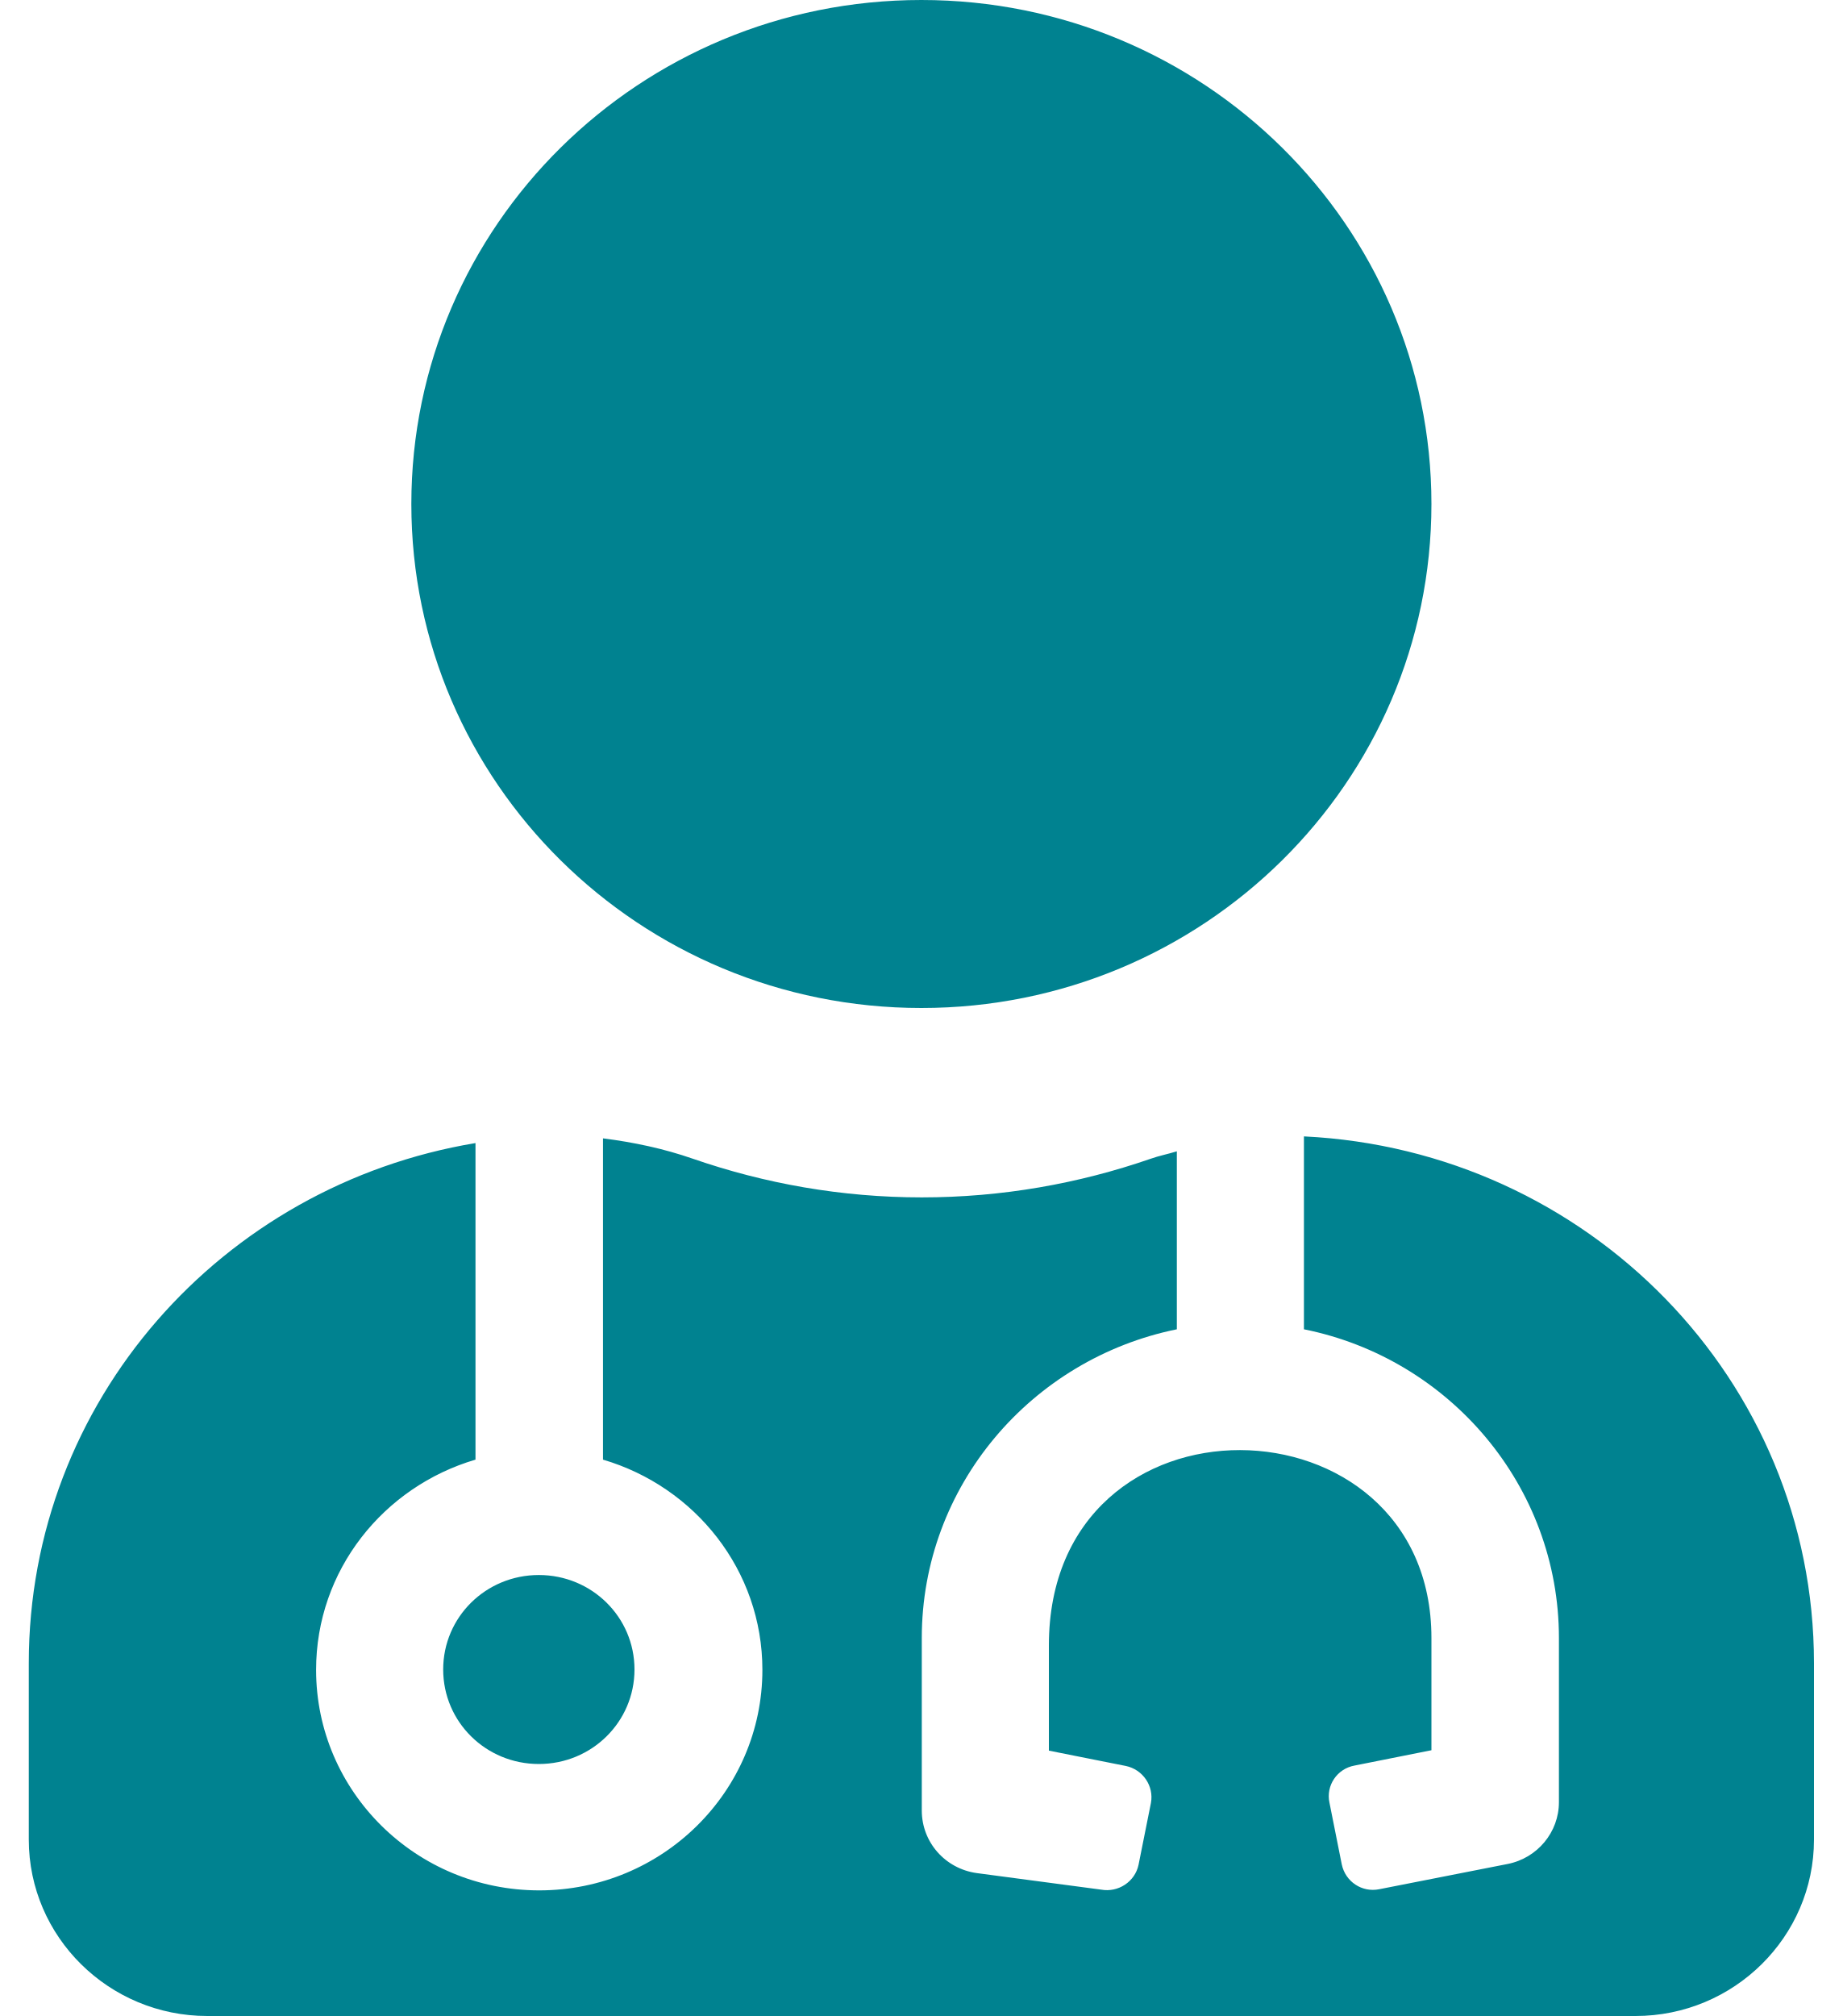
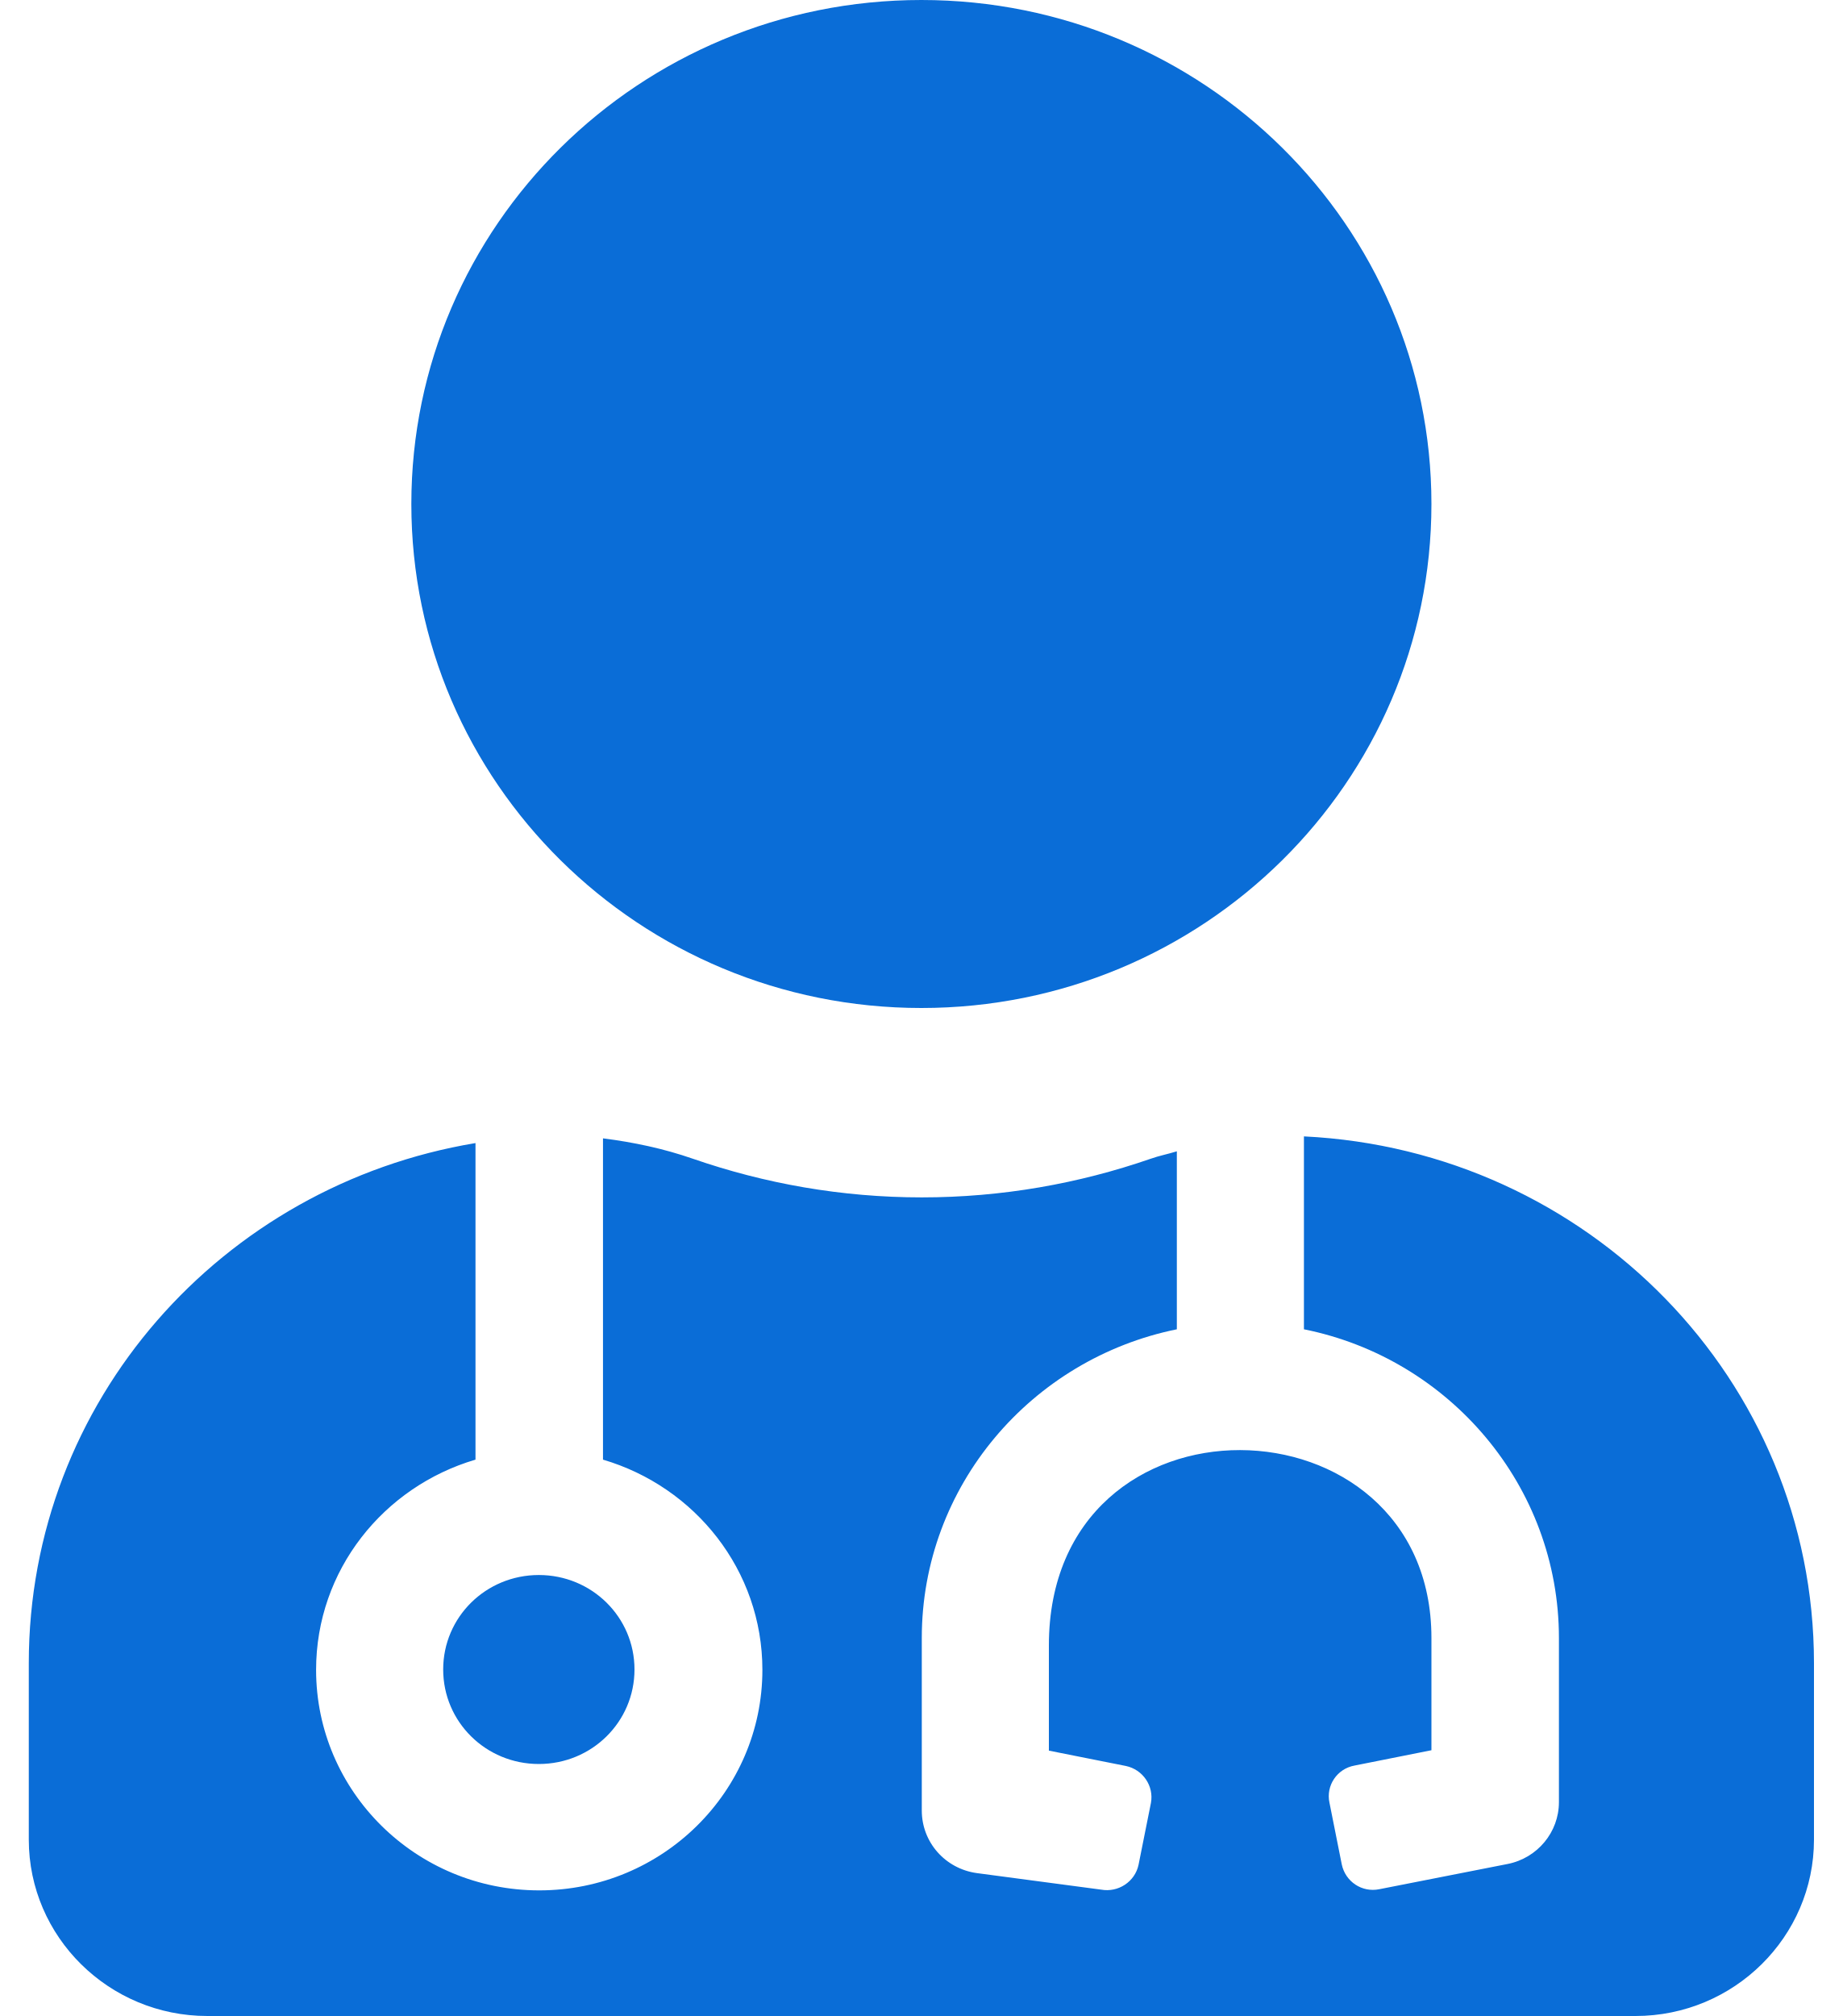
<svg xmlns="http://www.w3.org/2000/svg" width="32" height="35" viewBox="0 0 32 35" fill="none">
-   <path d="M16 17.5C20.892 17.5 24.857 13.583 24.857 8.75C24.857 3.917 20.892 0 16 0C11.108 0 7.143 3.917 7.143 8.75C7.143 13.583 11.108 17.5 16 17.5ZM7.696 28.984C7.696 29.894 8.437 30.625 9.357 30.625C10.277 30.625 11.018 29.894 11.018 28.984C11.018 28.075 10.277 27.344 9.357 27.344C8.437 27.344 7.696 28.075 7.696 28.984ZM22.643 19.729V23.078C25.169 23.584 27.071 25.799 27.071 28.438V31.288C27.071 31.808 26.698 32.259 26.179 32.361L23.951 32.799C23.653 32.86 23.363 32.669 23.3 32.368L23.086 31.295C23.023 31.001 23.217 30.707 23.522 30.652L24.857 30.386V28.438C24.857 24.145 18.214 23.987 18.214 28.567V30.393L19.55 30.659C19.847 30.721 20.041 31.008 19.986 31.302L19.771 32.375C19.709 32.669 19.418 32.86 19.121 32.806L16.962 32.519C16.415 32.443 16.007 31.985 16.007 31.432V28.438C16.007 25.799 17.91 23.591 20.436 23.078V19.988C20.283 20.036 20.131 20.064 19.979 20.118C18.733 20.549 17.398 20.788 16.007 20.788C14.616 20.788 13.281 20.549 12.035 20.118C11.523 19.94 11.004 19.831 10.471 19.763V25.341C12.07 25.812 13.239 27.262 13.239 28.991C13.239 31.104 11.502 32.819 9.364 32.819C7.226 32.819 5.489 31.104 5.489 28.991C5.489 27.262 6.658 25.812 8.257 25.341V19.845C3.856 20.576 0.5 24.322 0.5 28.875V31.938C0.5 33.626 1.891 35 3.6 35H28.4C30.109 35 31.5 33.626 31.5 31.938V28.875C31.5 23.953 27.57 19.968 22.643 19.729Z" fill="#008290" />
+   <path d="M16 17.5C20.892 17.5 24.857 13.583 24.857 8.75C24.857 3.917 20.892 0 16 0C11.108 0 7.143 3.917 7.143 8.75C7.143 13.583 11.108 17.5 16 17.5ZM7.696 28.984C7.696 29.894 8.437 30.625 9.357 30.625C10.277 30.625 11.018 29.894 11.018 28.984C11.018 28.075 10.277 27.344 9.357 27.344C8.437 27.344 7.696 28.075 7.696 28.984ZM22.643 19.729V23.078C25.169 23.584 27.071 25.799 27.071 28.438V31.288C27.071 31.808 26.698 32.259 26.179 32.361L23.951 32.799C23.653 32.86 23.363 32.669 23.3 32.368L23.086 31.295C23.023 31.001 23.217 30.707 23.522 30.652L24.857 30.386V28.438C24.857 24.145 18.214 23.987 18.214 28.567V30.393L19.55 30.659C19.847 30.721 20.041 31.008 19.986 31.302L19.771 32.375C19.709 32.669 19.418 32.86 19.121 32.806L16.962 32.519C16.415 32.443 16.007 31.985 16.007 31.432V28.438C16.007 25.799 17.91 23.591 20.436 23.078V19.988C20.283 20.036 20.131 20.064 19.979 20.118C18.733 20.549 17.398 20.788 16.007 20.788C14.616 20.788 13.281 20.549 12.035 20.118C11.523 19.94 11.004 19.831 10.471 19.763V25.341C12.07 25.812 13.239 27.262 13.239 28.991C13.239 31.104 11.502 32.819 9.364 32.819C7.226 32.819 5.489 31.104 5.489 28.991C5.489 27.262 6.658 25.812 8.257 25.341V19.845C3.856 20.576 0.5 24.322 0.5 28.875V31.938C0.5 33.626 1.891 35 3.6 35H28.4C30.109 35 31.5 33.626 31.5 31.938V28.875C31.5 23.953 27.57 19.968 22.643 19.729Z" fill="#0A6DD7" />
</svg>
